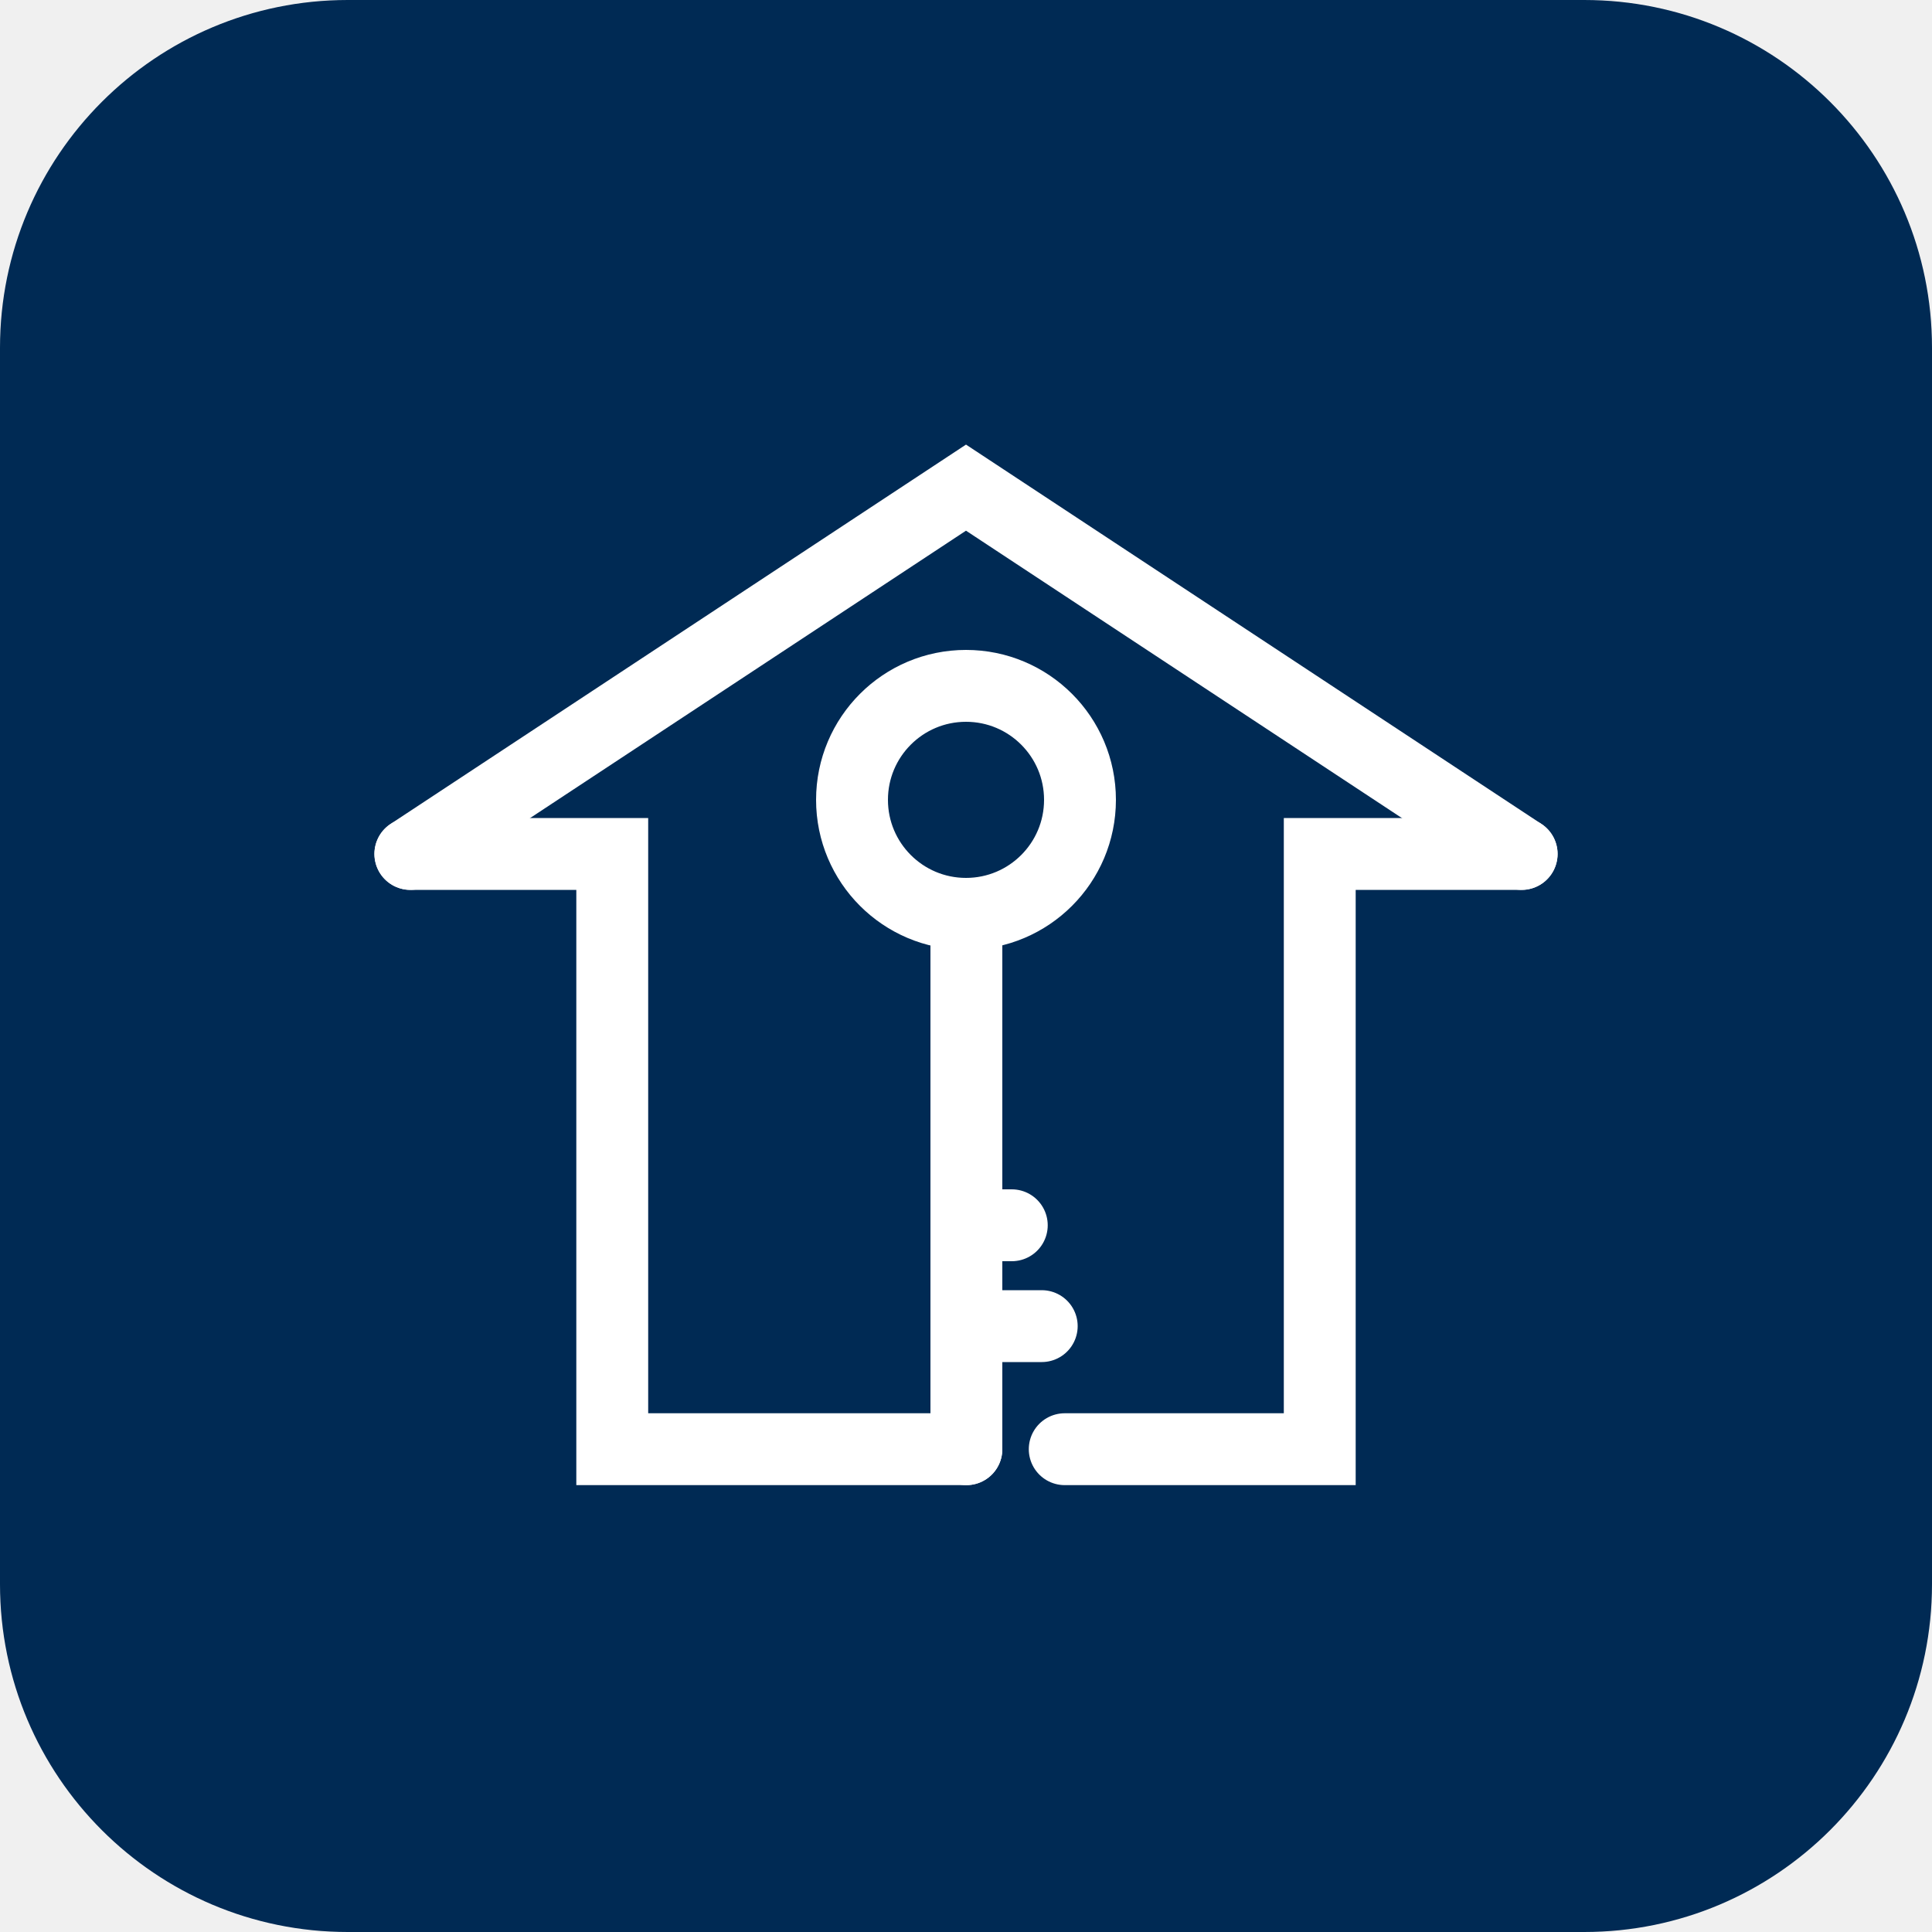
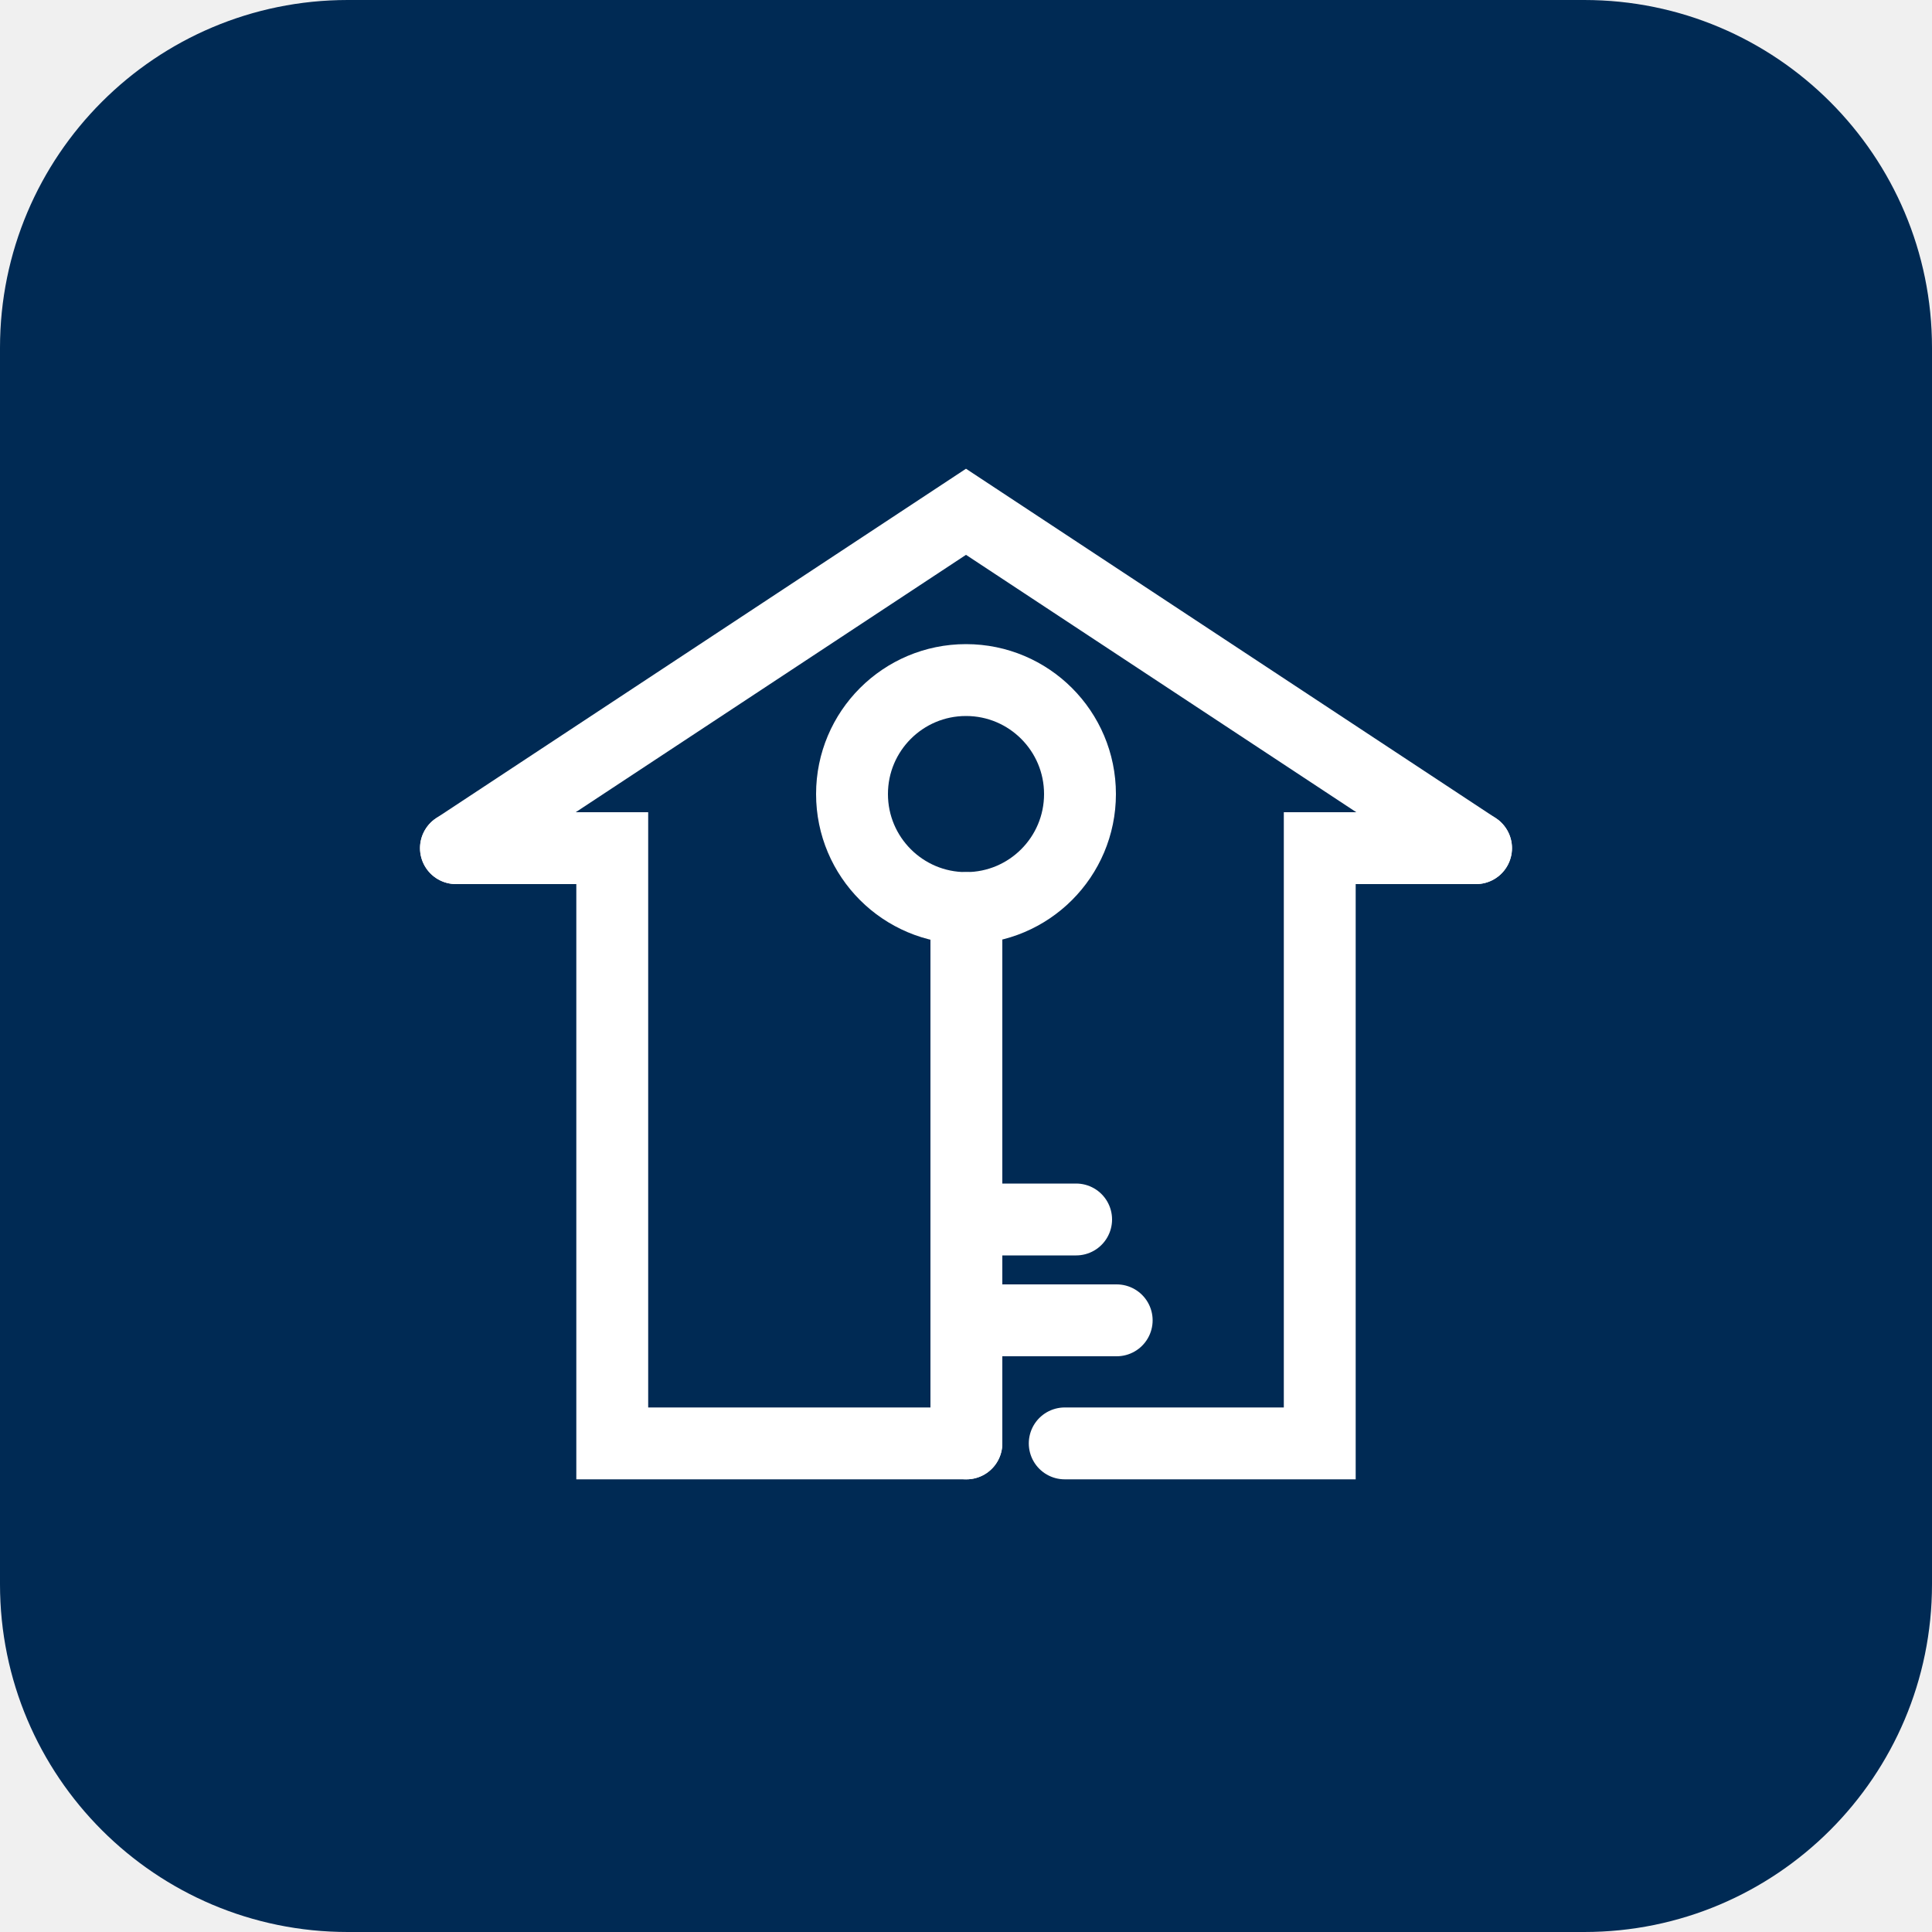
<svg xmlns="http://www.w3.org/2000/svg" viewBox="0 0 100 100">
  <rect width="100" height="100" rx="18" fill="#002A54" />
  <g fill="none" stroke="#fff" stroke-width="3.72" stroke-linecap="round" stroke-linejoin="miter" stroke-miterlimit="4">
-     <path d="M21.24 44.20 L50.00 25.24 L78.76 44.20" />
-     <path d="M21.24 44.20 L31.69 44.20 L31.69 75.01 L50.02 75.01" />
-     <path d="M78.76 44.20 L68.31 44.20 L68.31 75.01 L55.11 75.01" />
-     <circle cx="50.00" cy="41.40" r="5.90" />
-     <path d="M50.02 47.30 L50.02 75.01" />
-     <path d="M50.02 63.42 L52.37 63.42" />
-     <path d="M50.02 68.64 L53.92 68.64" />
+     <path d="M23.60 43.90 L50.00 26.49 L76.40 43.90" />
+     <path d="M23.60 43.90 L31.69 43.90 L31.69 74.71 L50.02 74.71" />
+     <path d="M76.40 43.90 L68.31 43.90 L68.31 74.71 L55.11 74.71" />
+     <circle cx="50.00" cy="41.10" r="5.90" />
+     <path d="M50.02 47.00 L50.02 74.71" />
+     <path d="M50.02 63.12 L55.70 63.12" />
+     <path d="M50.02 68.34 L57.80 68.34" />
  </g>
</svg>
